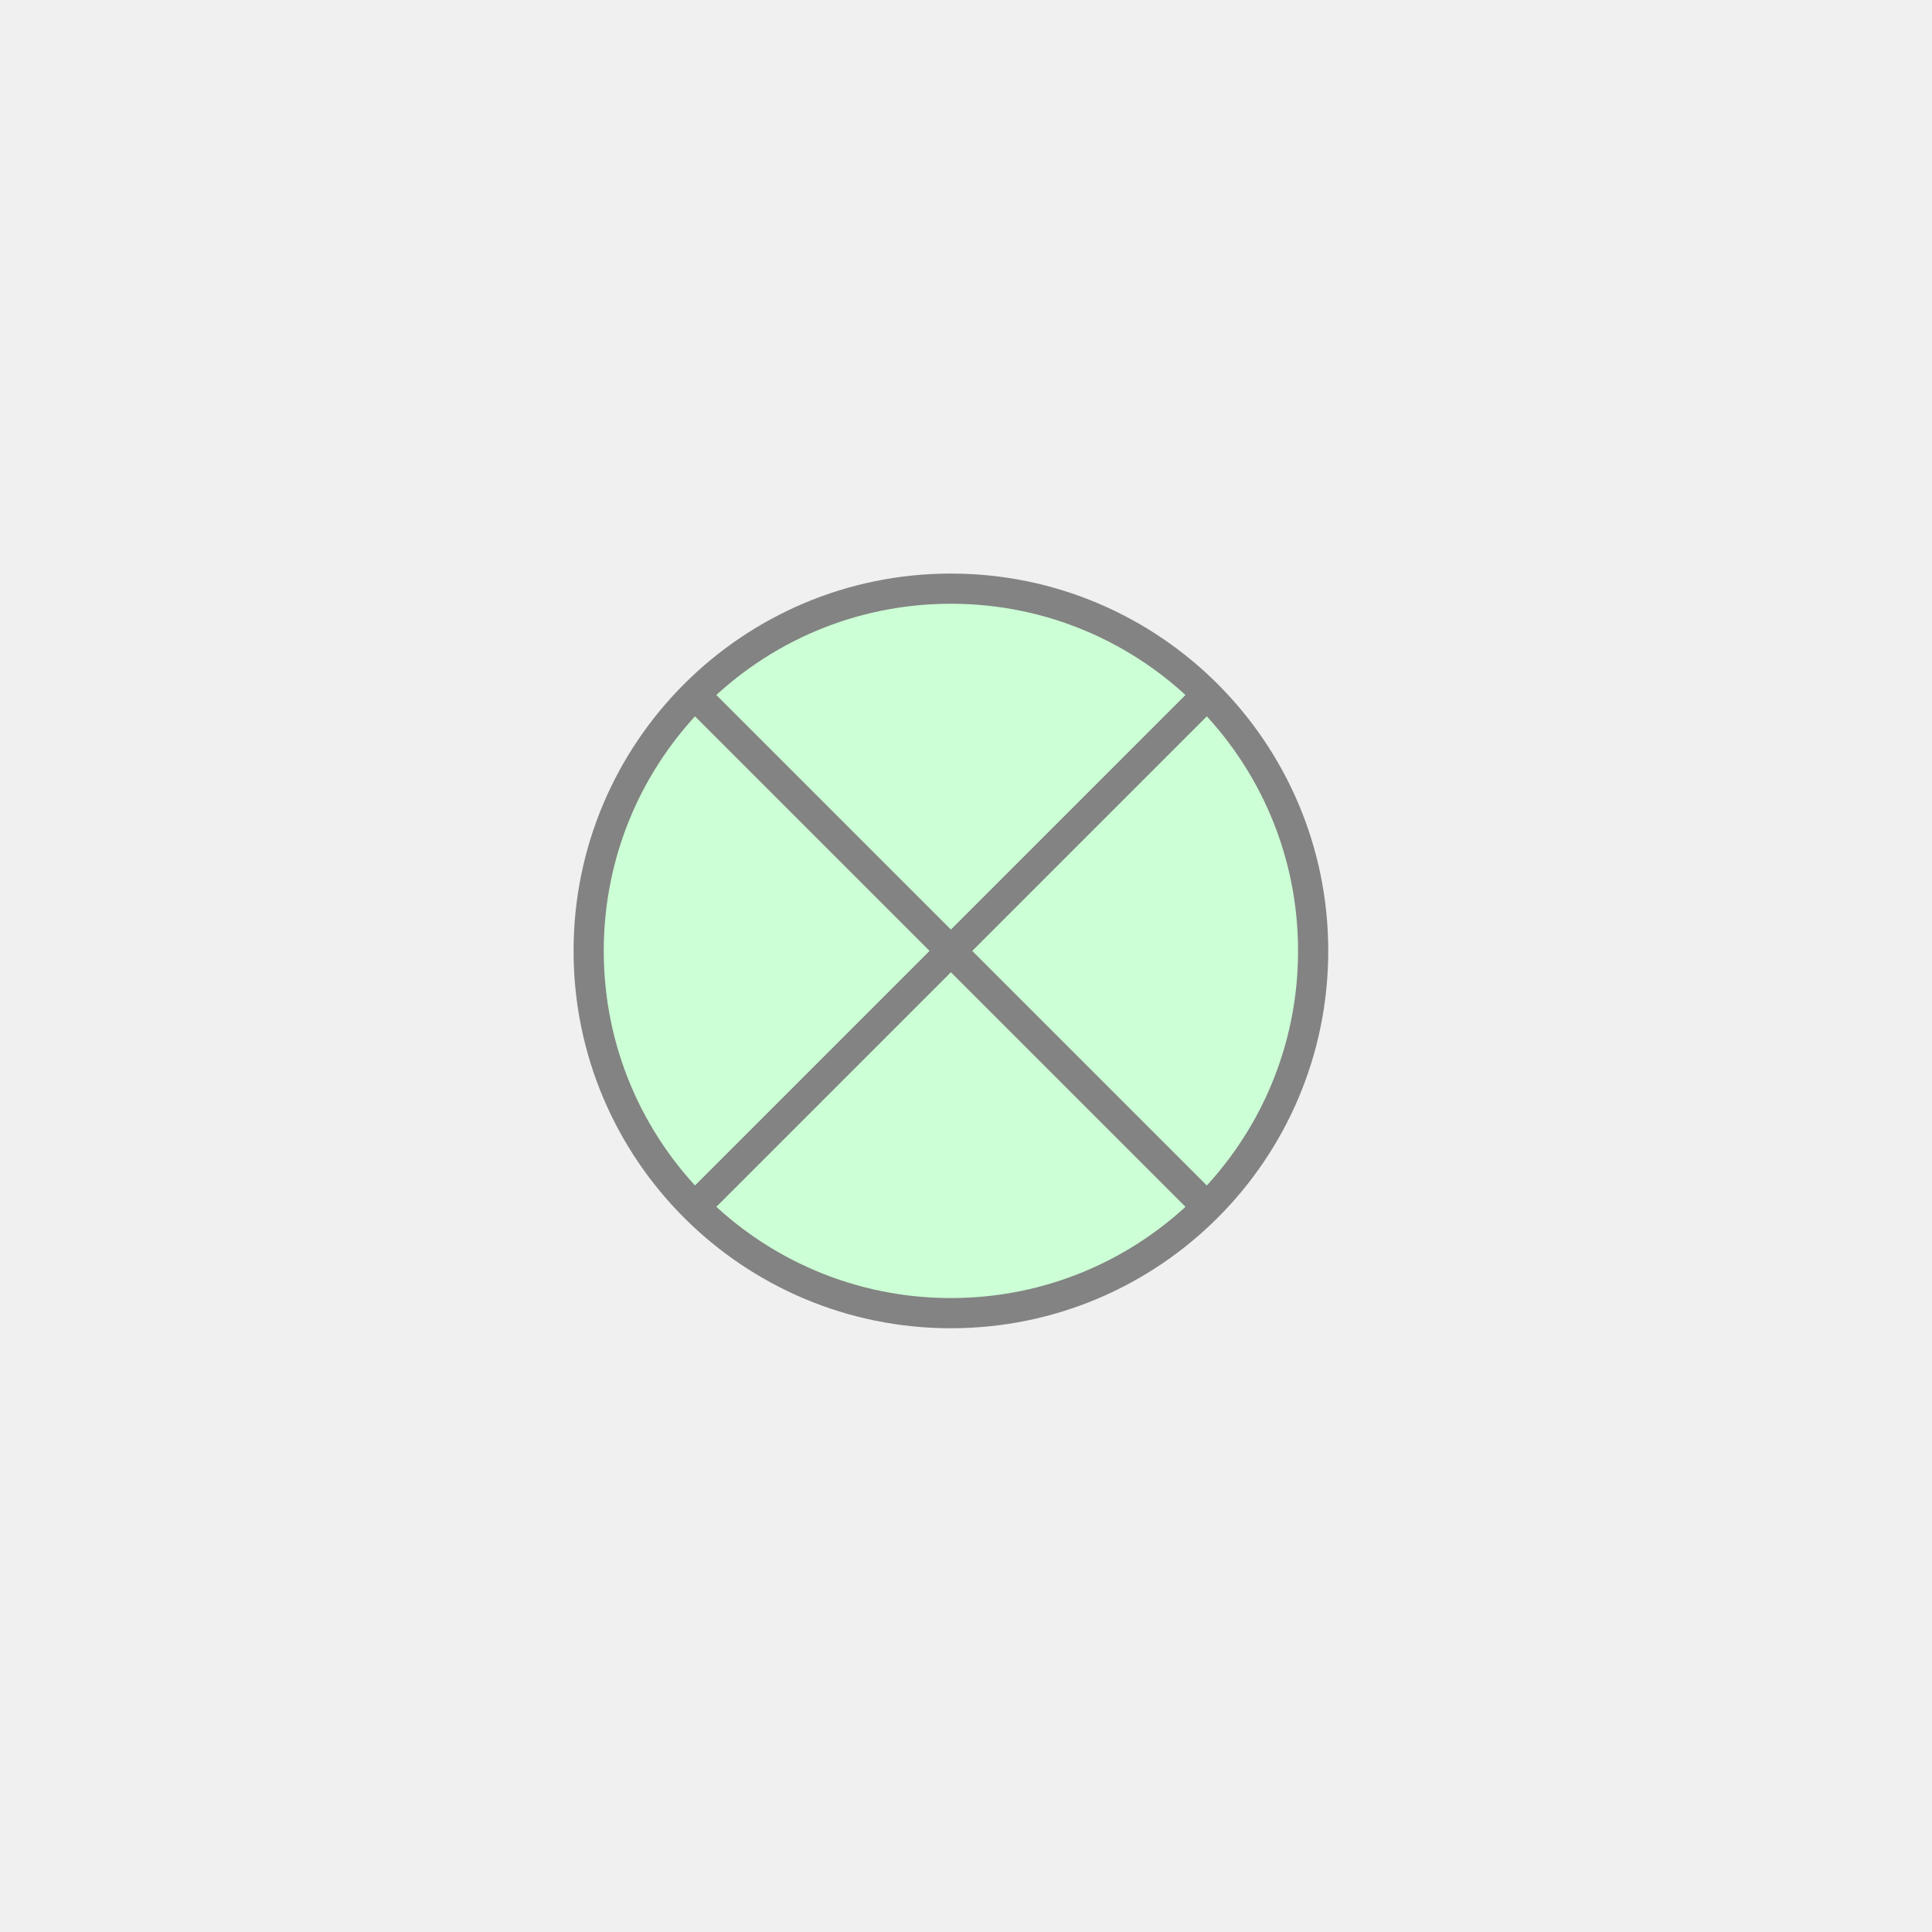
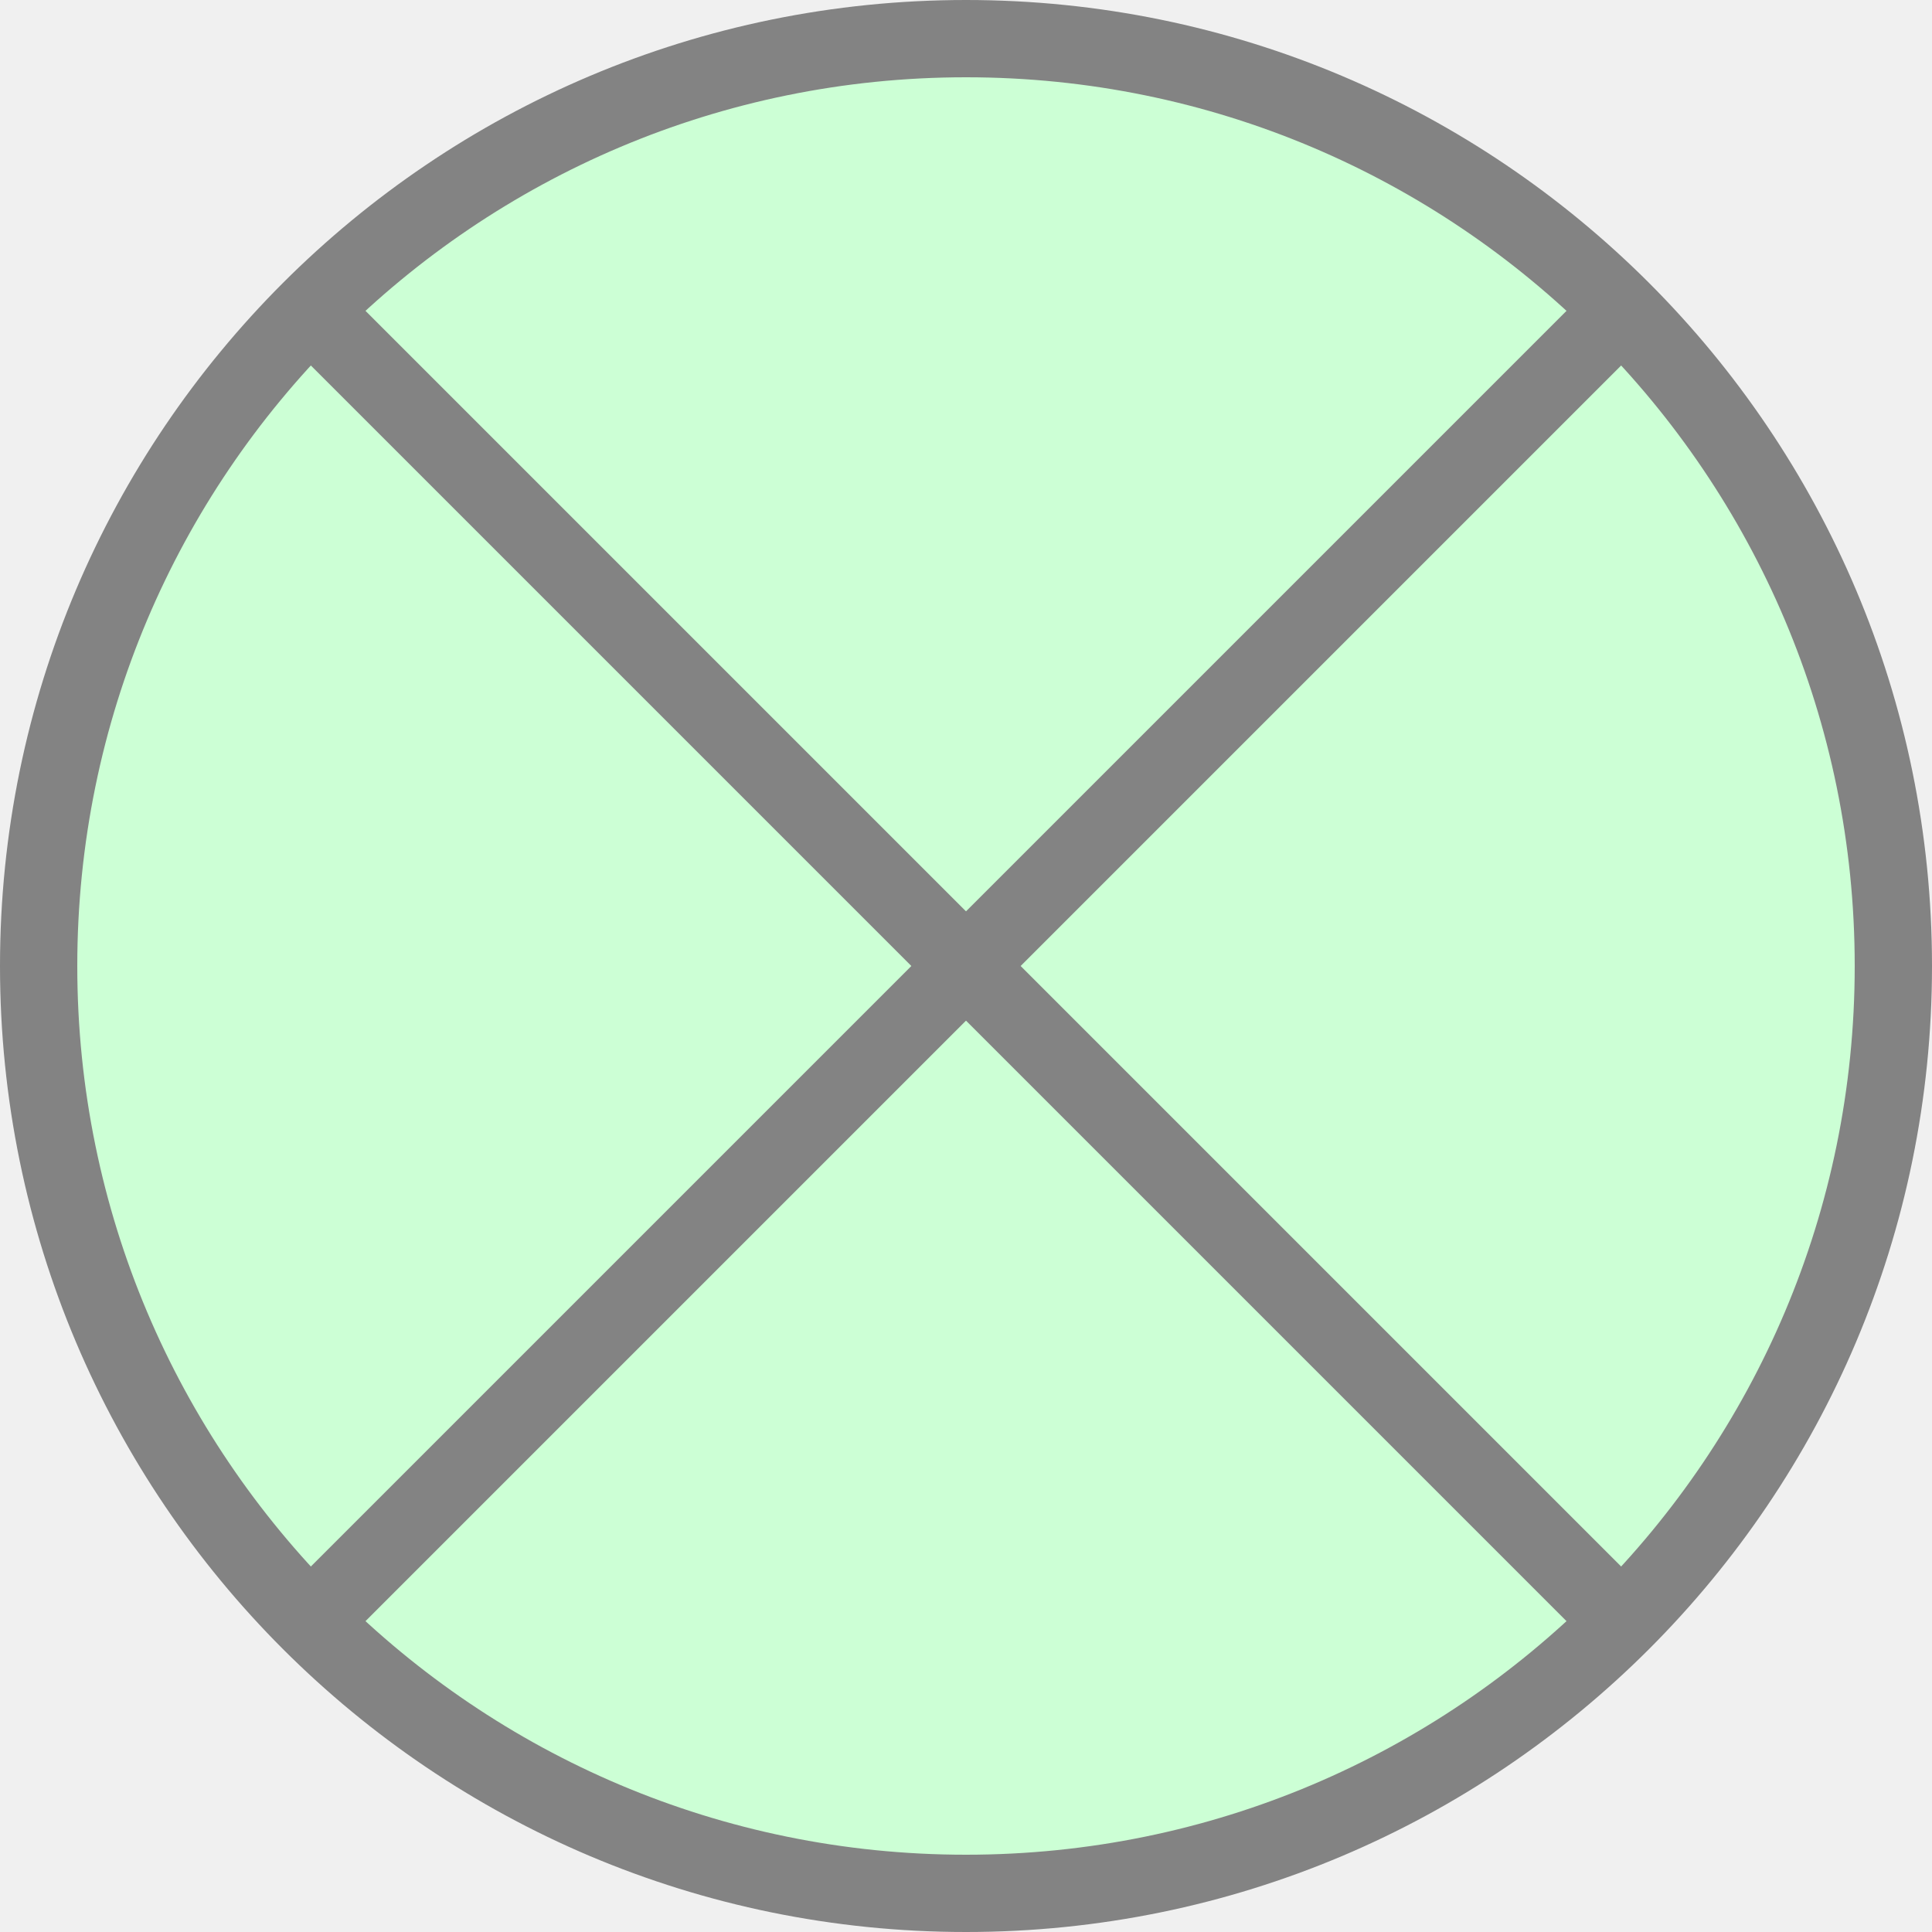
- <svg xmlns="http://www.w3.org/2000/svg" viewBox="0 0 64 64" fill="#fff" fill-rule="evenodd" stroke="#838383" stroke-linecap="round" stroke-linejoin="round">
+ <svg xmlns="http://www.w3.org/2000/svg" viewBox="19 19 25 25" fill="#fff" fill-rule="evenodd" stroke="#838383" stroke-linecap="round" stroke-linejoin="round">
  <circle cx="31.5" cy="31.5" fill="#ccffd5" r="12" />
  <g fill="none">
    <path d="M23.1 23.1l16.8 16.8" />
    <path d="M39.9 23.1L23.1 39.9" />
  </g>
</svg>
